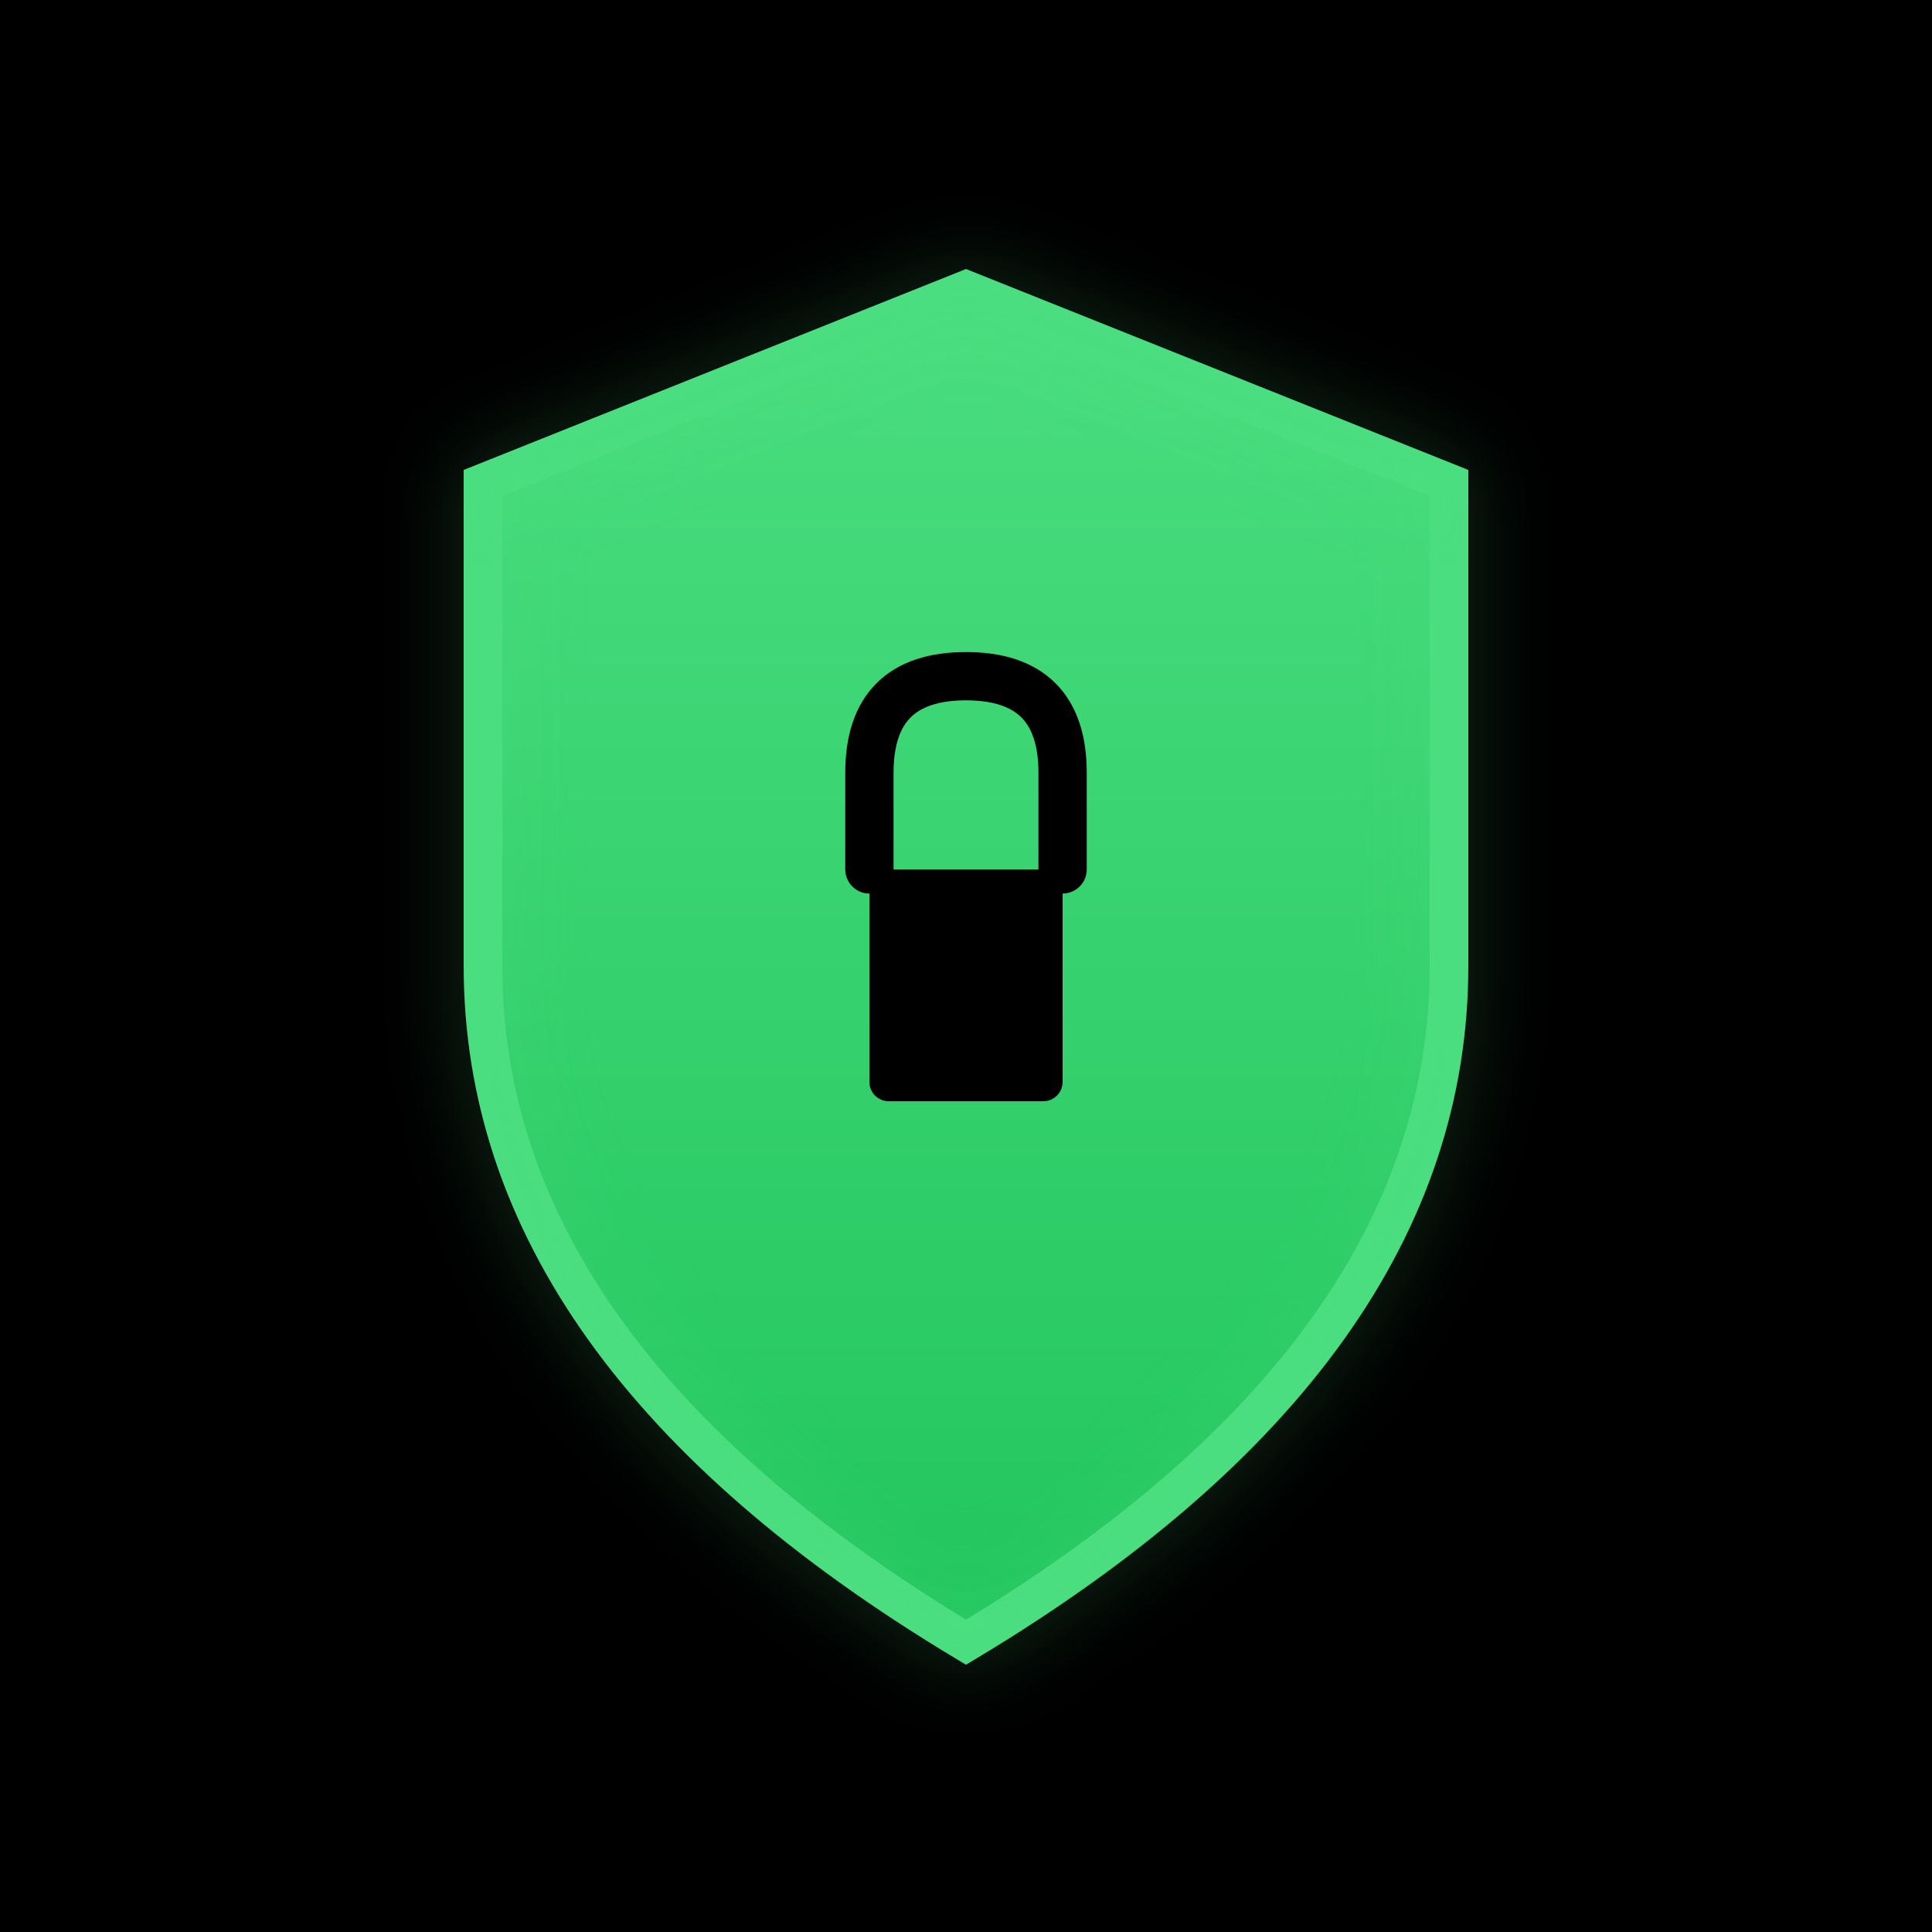
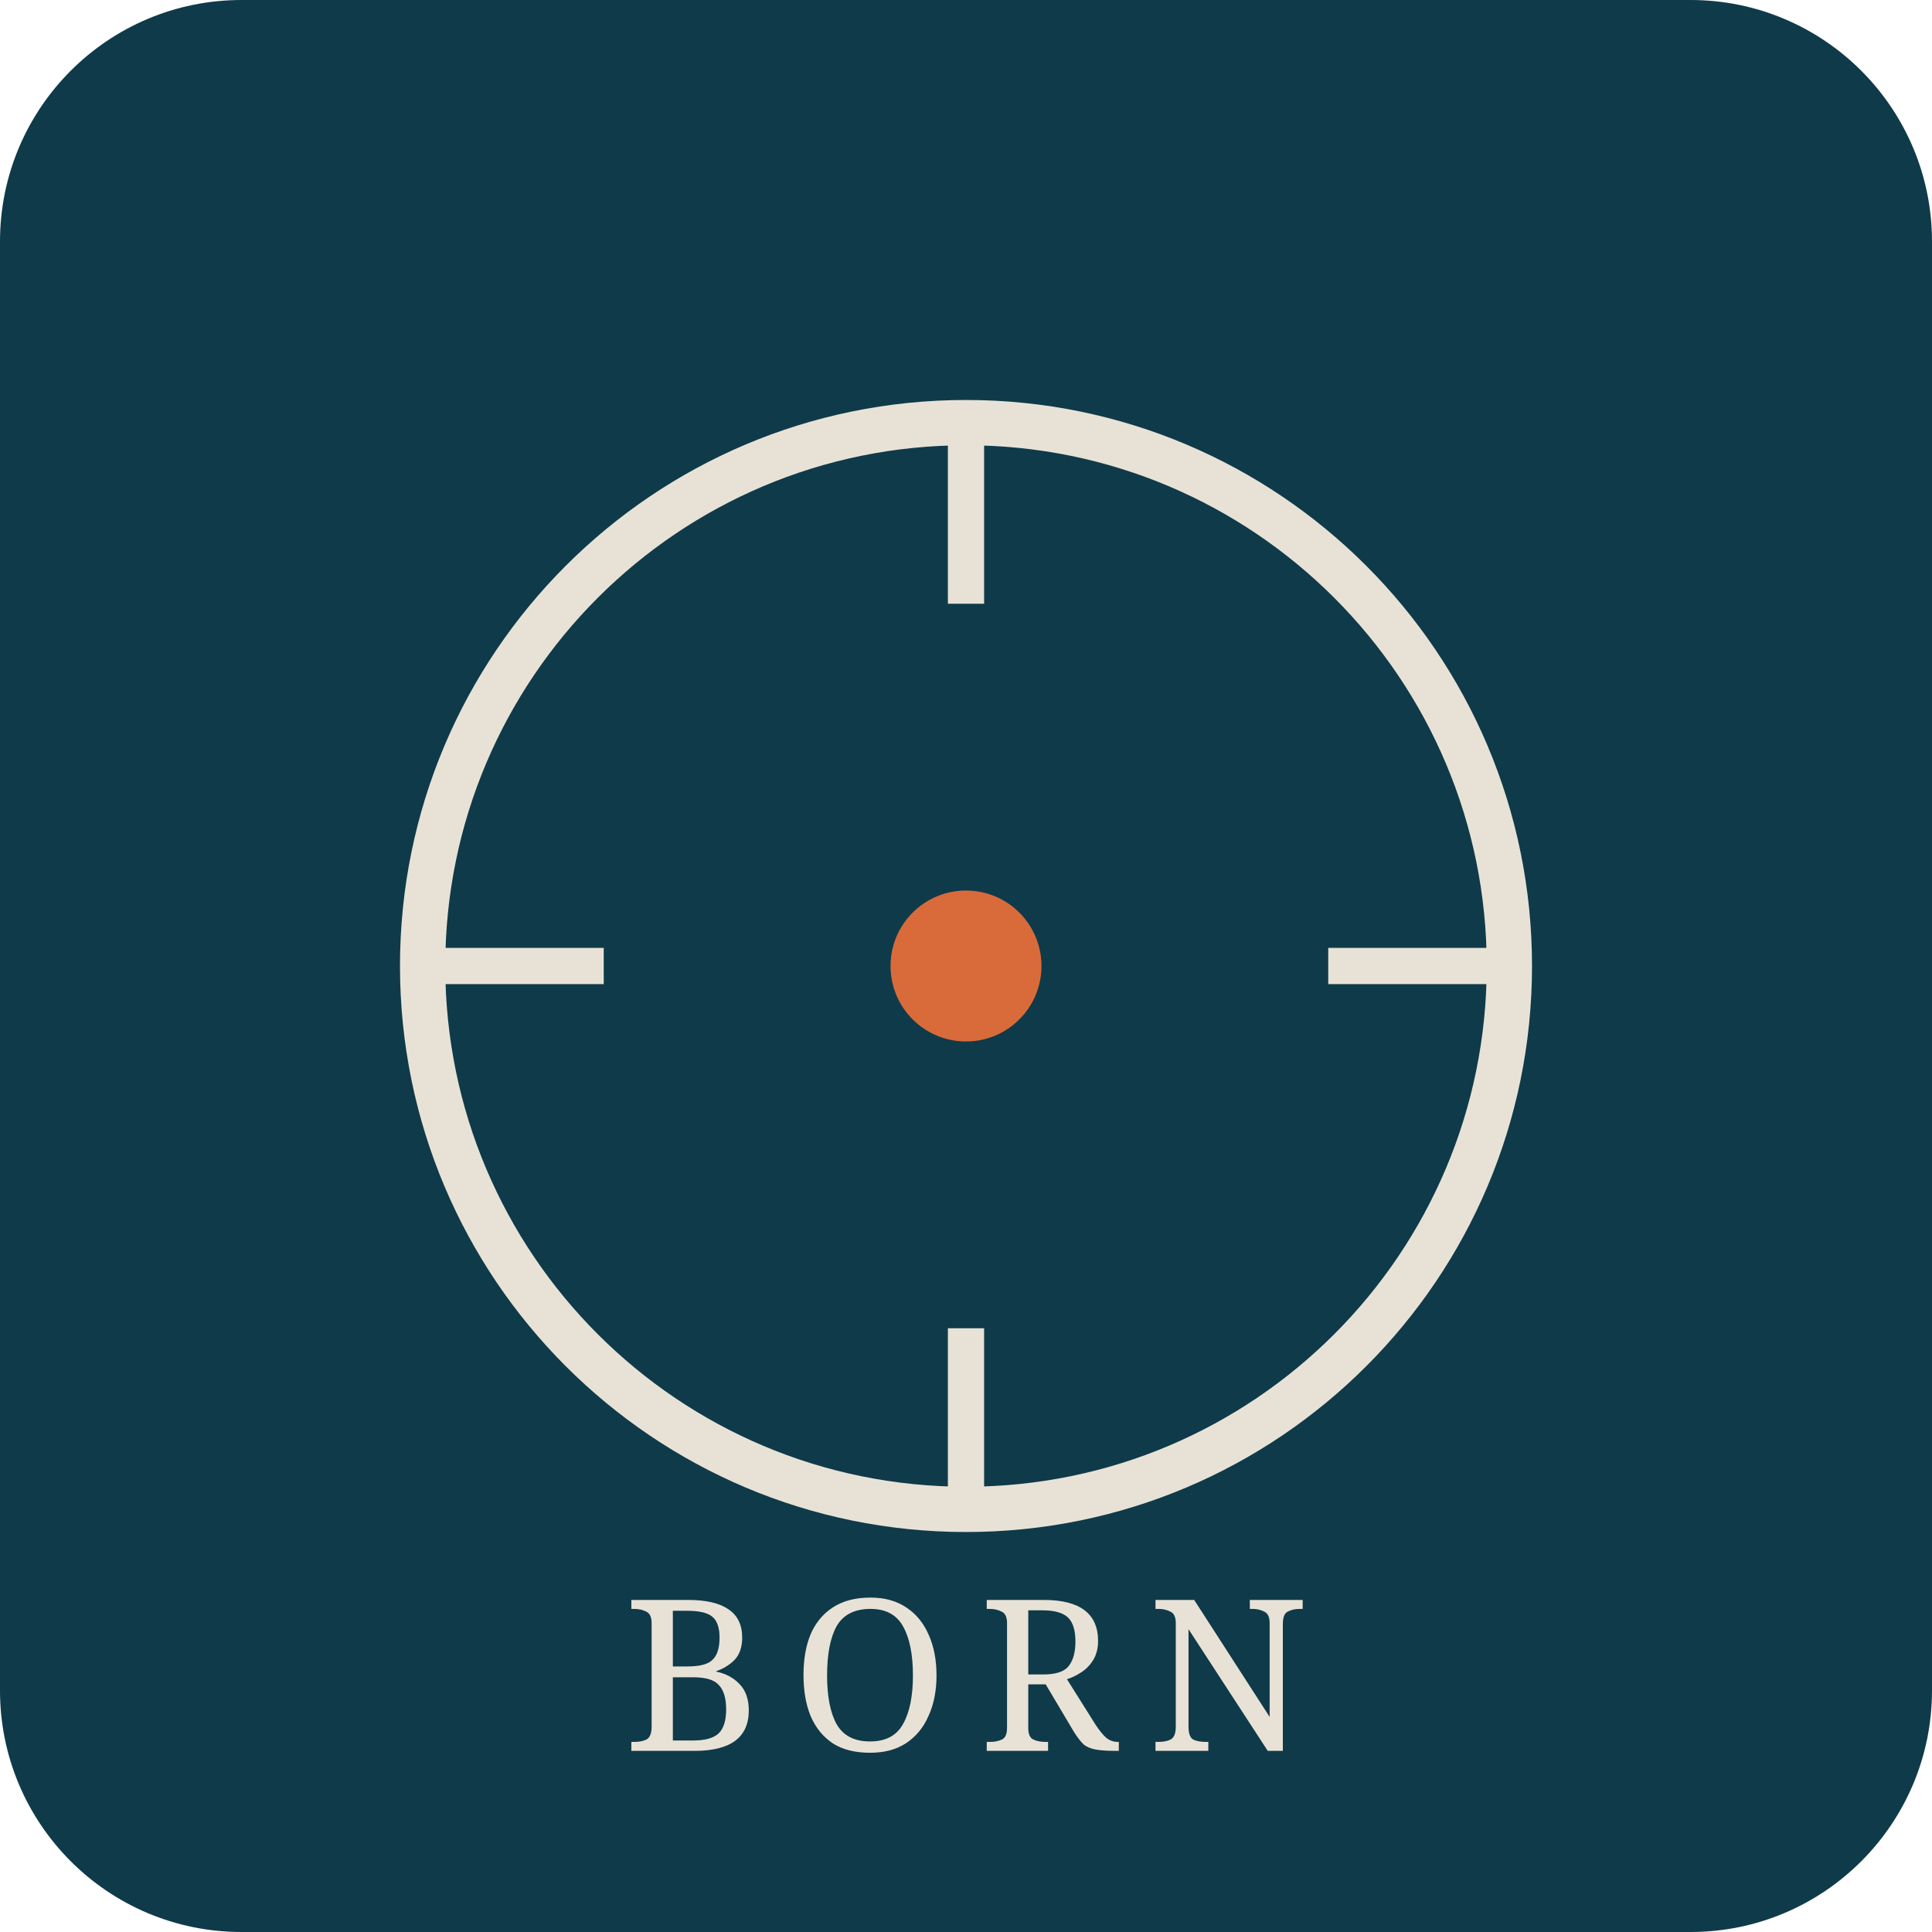
- <svg xmlns="http://www.w3.org/2000/svg" viewBox="0 0 100 100">
-   <defs>
-     <linearGradient id="shieldGradient" x1="0%" y1="0%" x2="0%" y2="100%">
-       <stop offset="0%" style="stop-color:#4ade80;stop-opacity:1" />
-       <stop offset="100%" style="stop-color:#22c55e;stop-opacity:1" />
-     </linearGradient>
-   </defs>
-   <rect width="100" height="100" fill="#000000" />
-   <path d="M 50 15 L 75 25 L 75 50 Q 75 70 50 85 Q 25 70 25 50 L 25 25 Z" fill="url(#shieldGradient)" stroke="#4ade80" stroke-width="2" />
-   <rect x="45" y="45" width="10" height="12" fill="#000000" rx="1" />
-   <path d="M 45 45 L 45 40 Q 45 35 50 35 Q 55 35 55 40 L 55 45" fill="none" stroke="#000000" stroke-width="2.5" stroke-linecap="round" />
-   <path d="M 50 15 L 75 25 L 75 50 Q 75 70 50 85 Q 25 70 25 50 L 25 25 Z" fill="none" stroke="#4ade80" stroke-width="1" opacity="0.5" filter="blur(2px)" />
+ <svg xmlns="http://www.w3.org/2000/svg" viewBox="0 0 64 64" fill="none">
+   <rect width="64" height="64" rx="8" fill="#0F3A4A" />
+   <circle cx="32" cy="32" r="18" stroke="#E8E2D6" stroke-width="1.5" fill="none" />
+   <circle cx="32" cy="32" r="2.5" fill="#D96B3A" />
+   <path d="M32 14v6M32 44v6M14 32h6M44 32h6" stroke="#E8E2D6" stroke-width="1.2" />
+   <text x="32" y="58" text-anchor="middle" fill="#E8E2D6" font-size="7" font-family="Georgia, serif" letter-spacing="1">BORN</text>
</svg>
